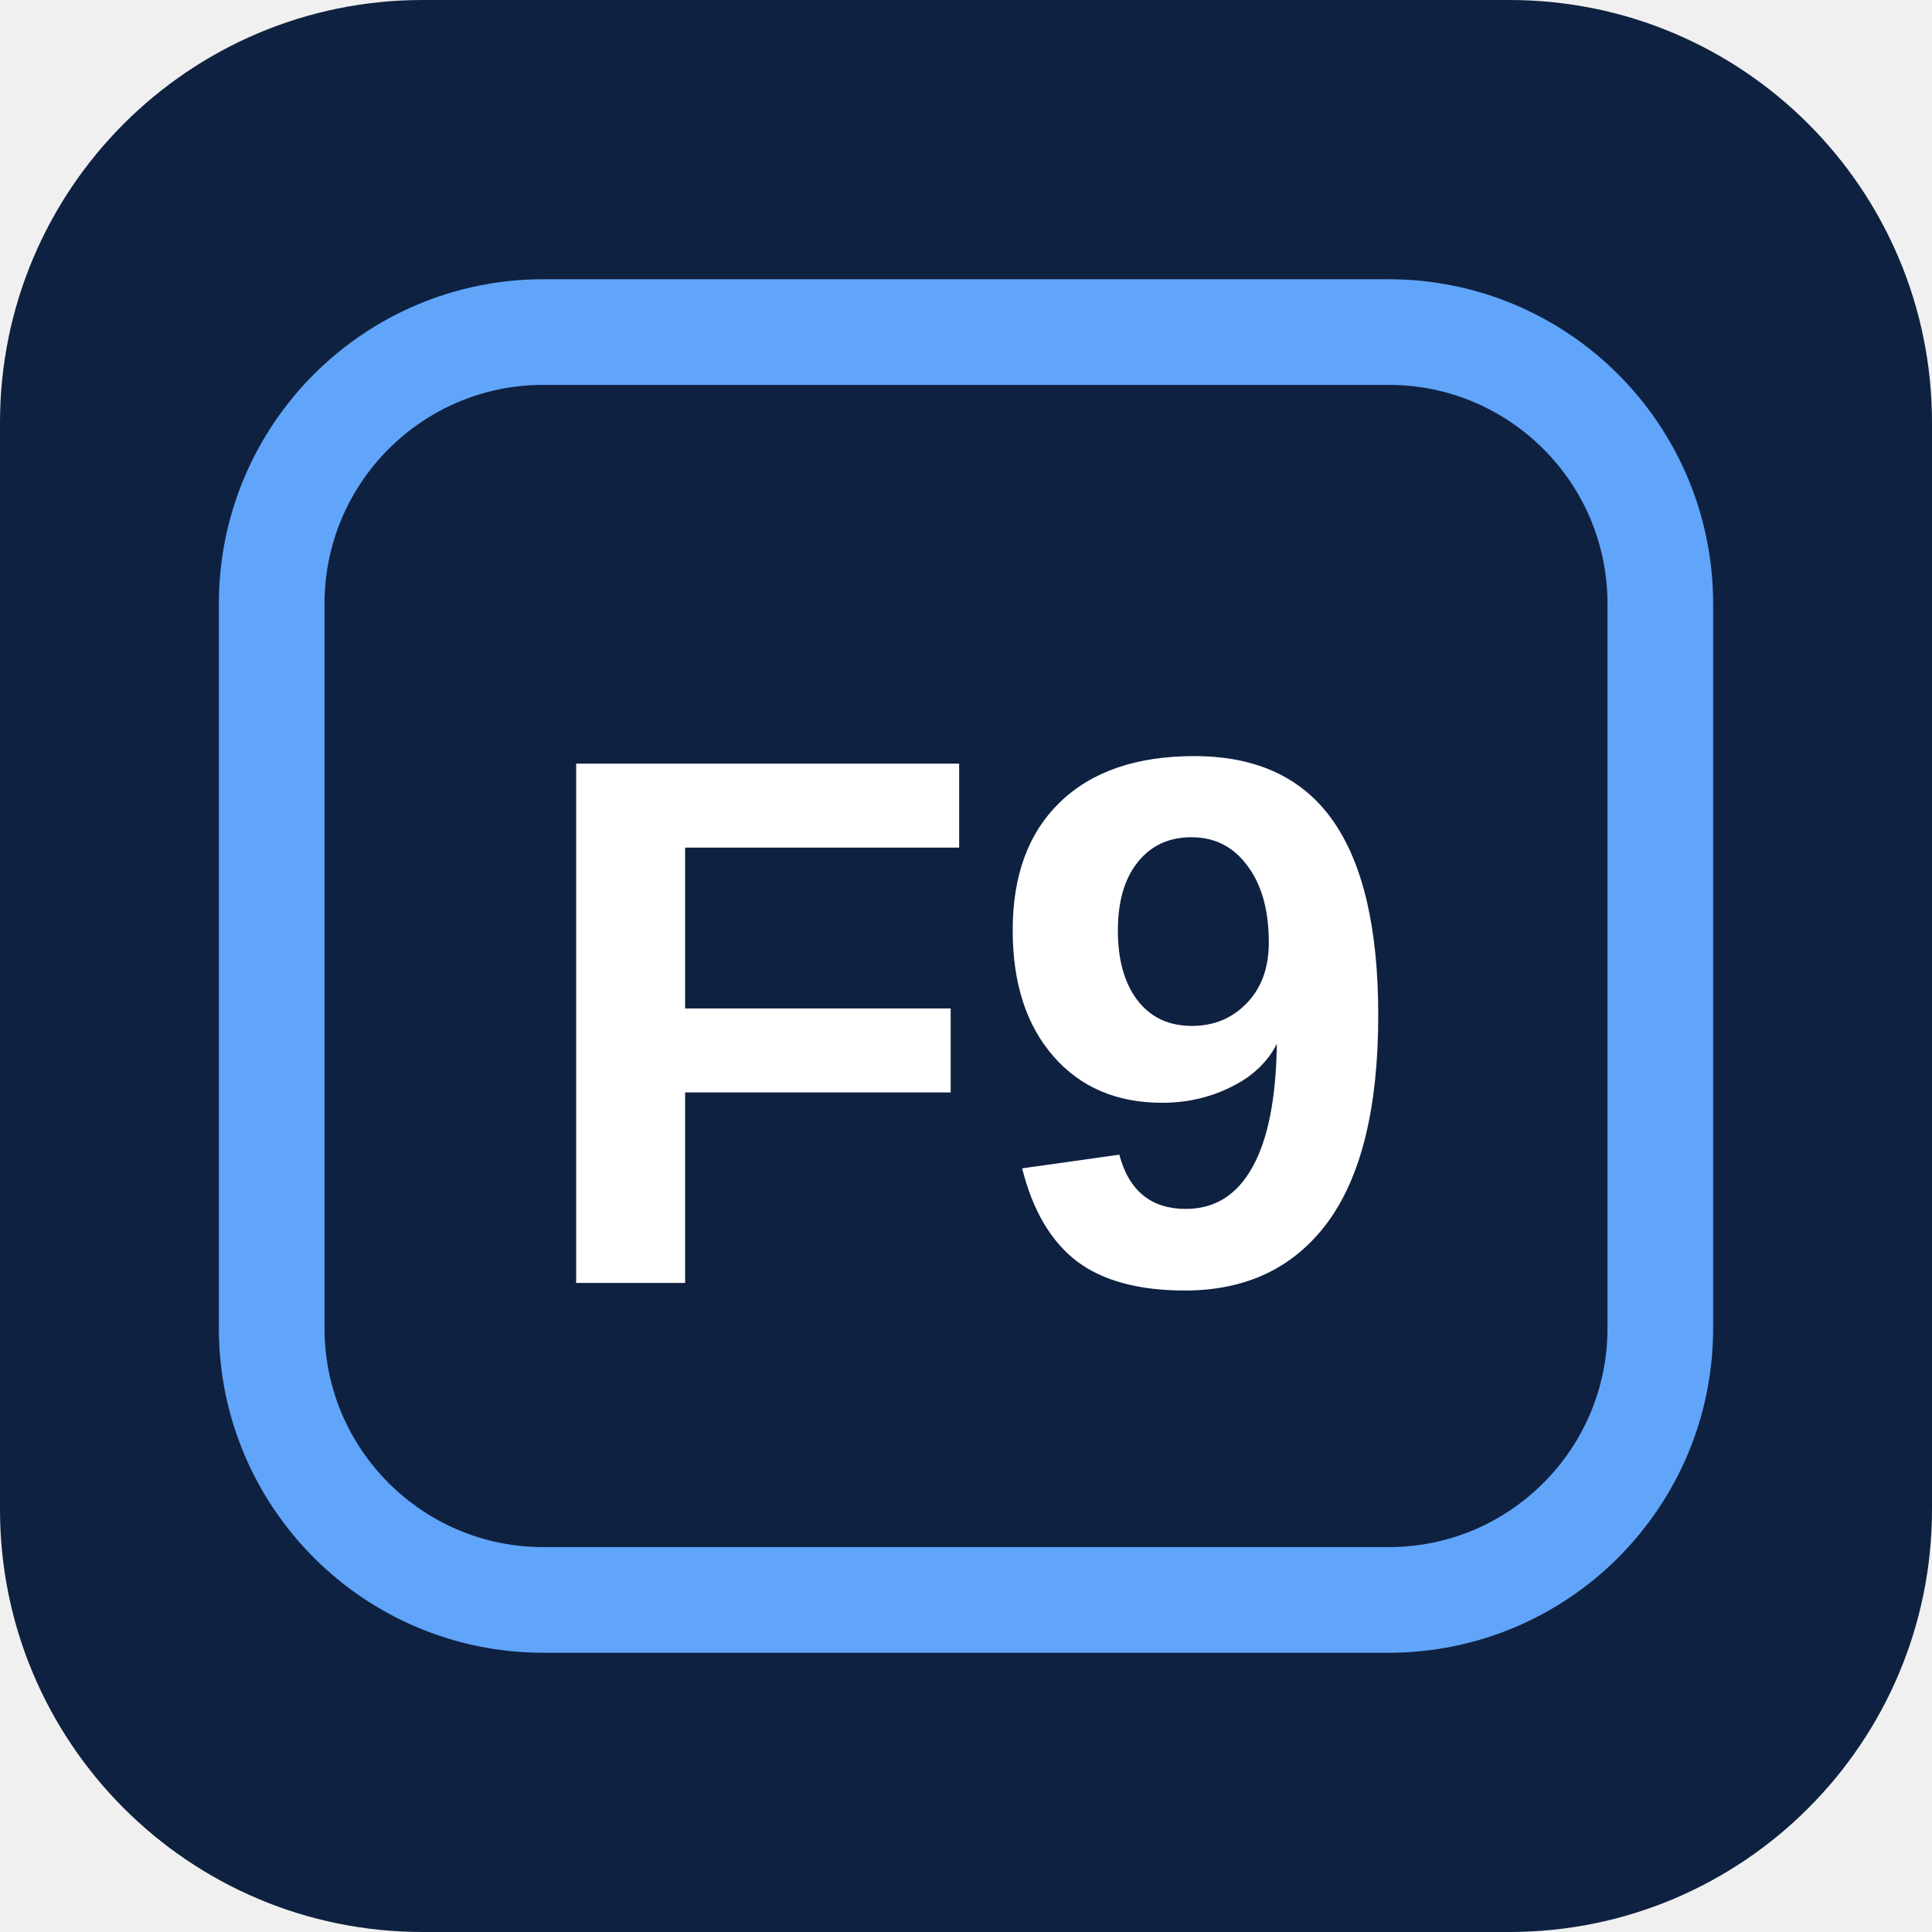
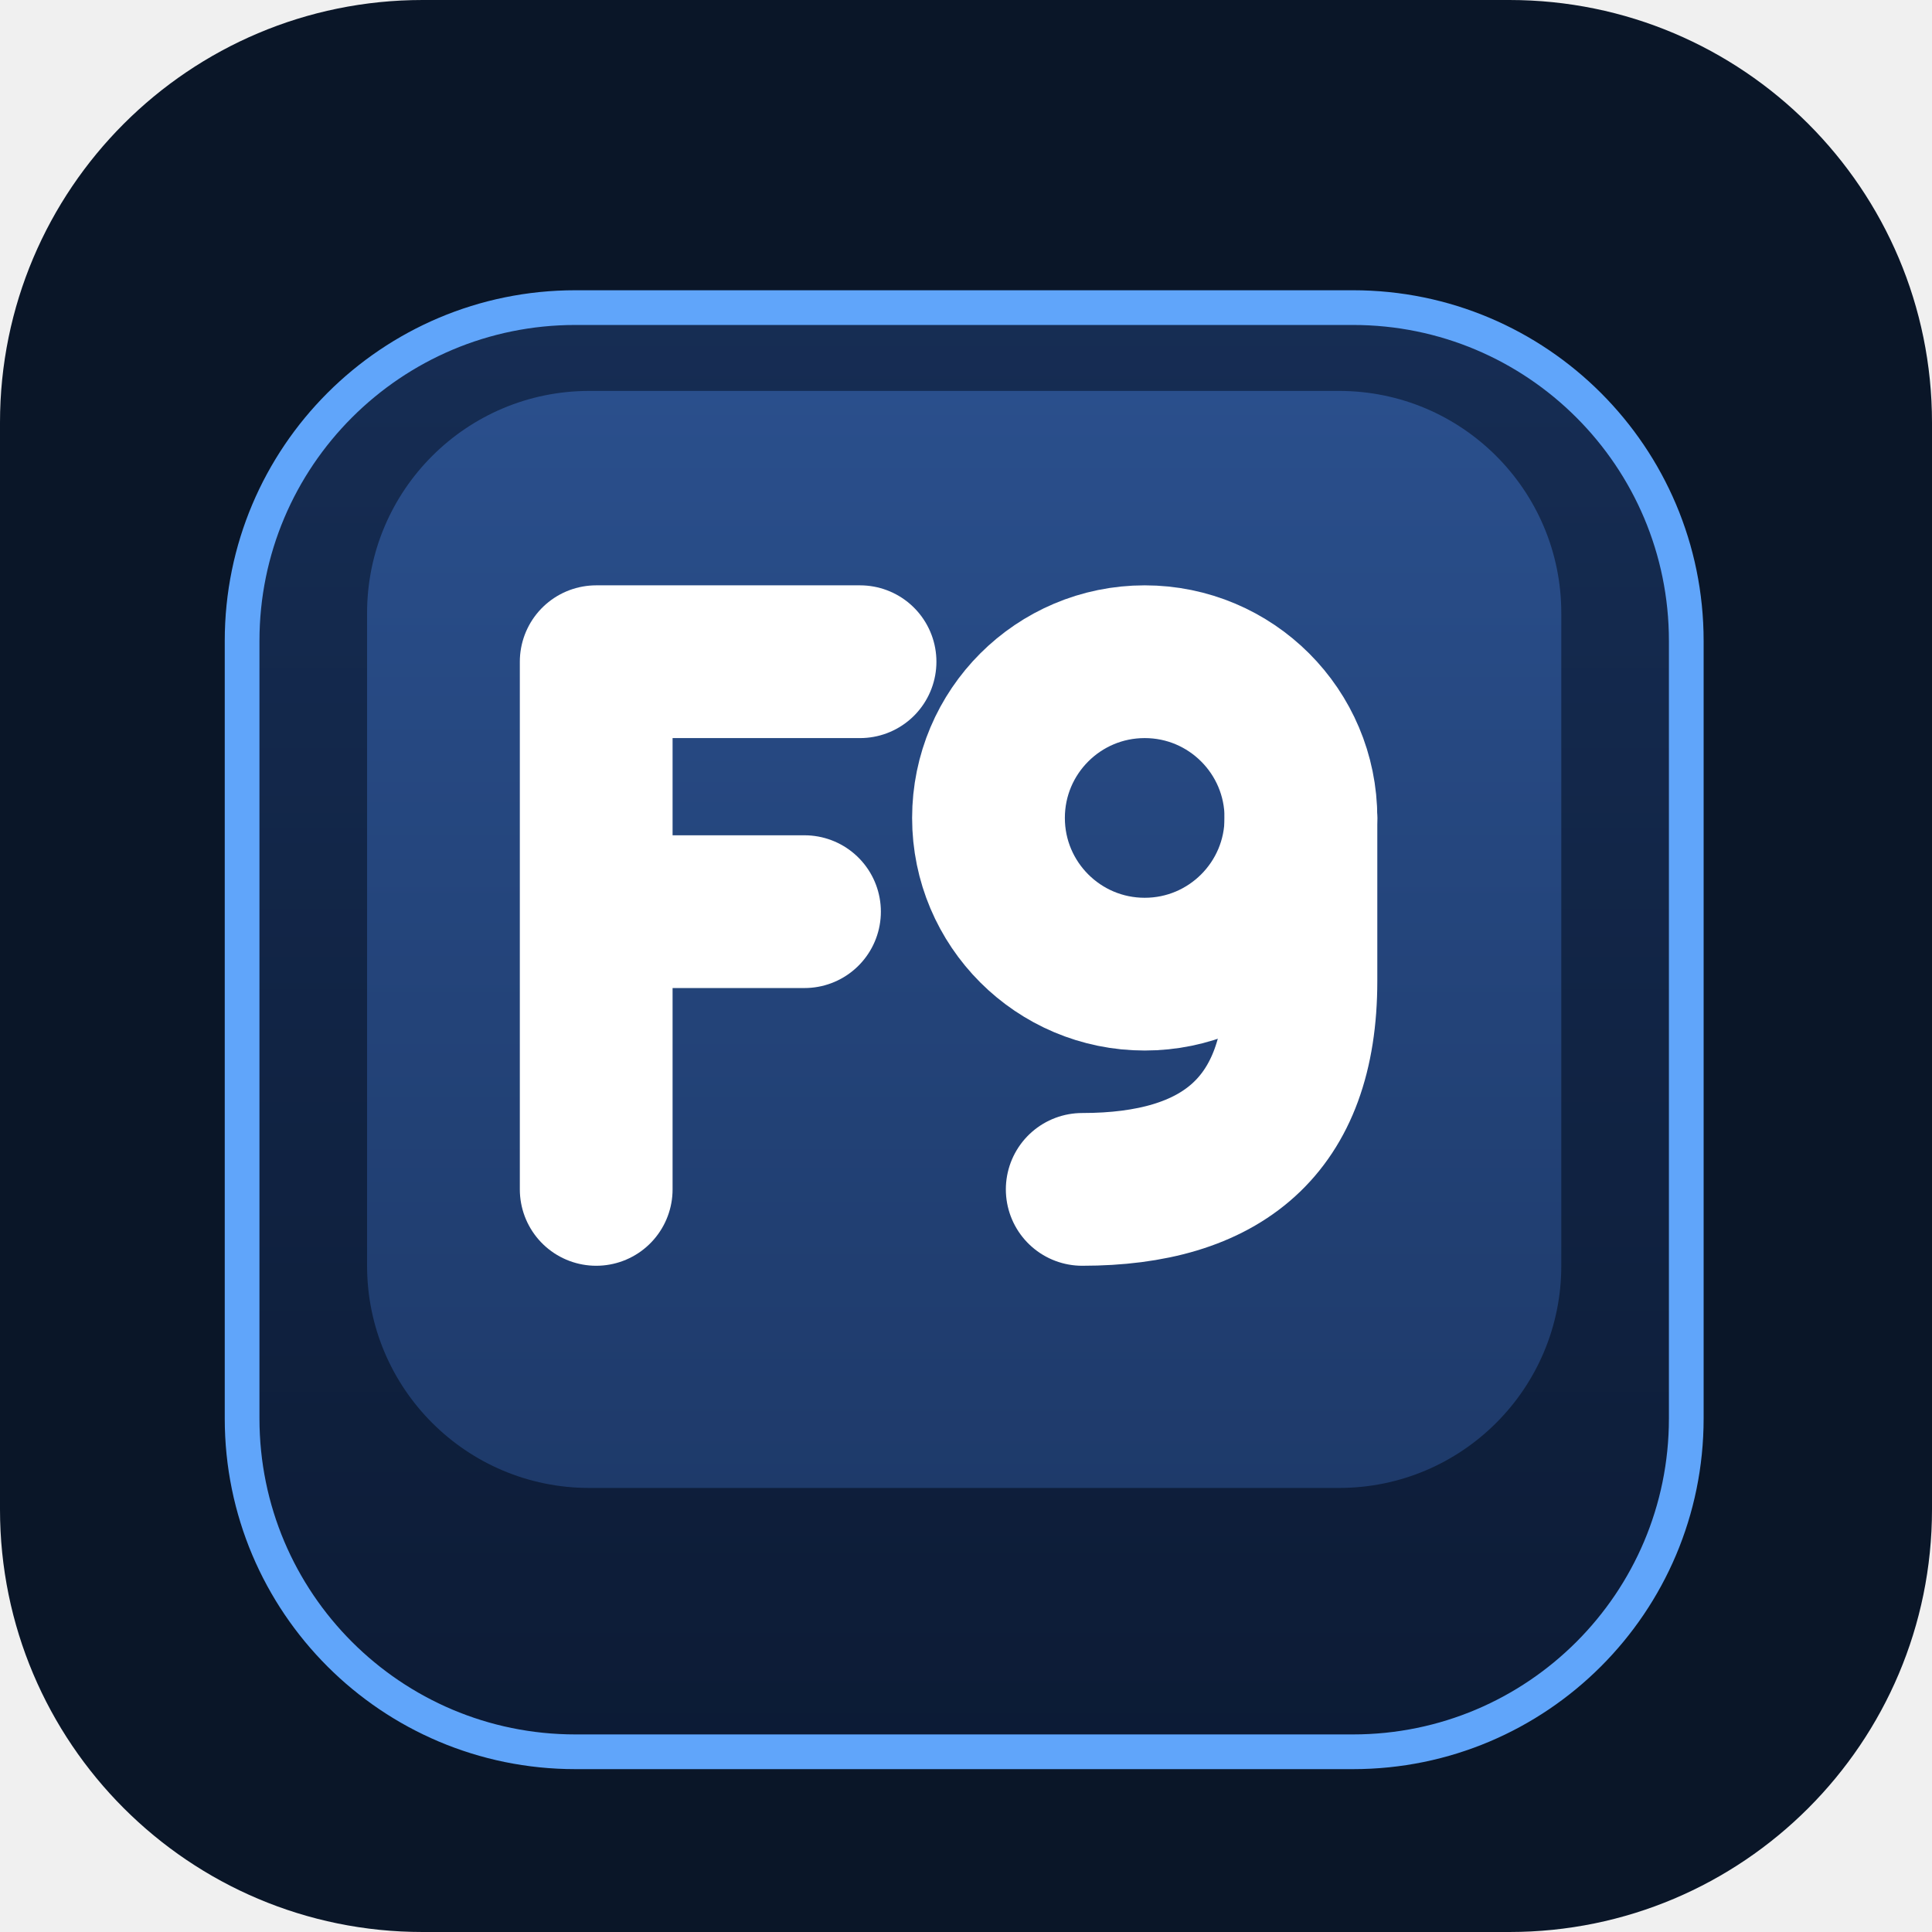
- <svg xmlns="http://www.w3.org/2000/svg" viewBox="0 0 64 64">
-   <rect width="64" height="64" rx="14" fill="#0F2140" />
-   <rect x="9" y="11" width="46" height="42" rx="9" fill="none" stroke="#60a5fa" stroke-width="3.5" />
-   <text x="32" y="42.5" text-anchor="middle" font-family="Arial, Helvetica, sans-serif" font-weight="700" font-size="25" fill="#FFFFFF">F9</text>
+ <svg xmlns="http://www.w3.org/2000/svg" viewBox="0 0 512 512" width="512" height="512">
+   <rect width="512" height="512" rx="112" fill="#0A1628" />
+   <g transform="translate(20 30) scale(0.92)">
+     <defs>
+       <linearGradient id="kcTop" x1="0" y1="0" x2="0" y2="1">
+         <stop offset="0" stop-color="#2A4F8C" />
+         <stop offset="1" stop-color="#1E3A6A" />
+       </linearGradient>
+       <linearGradient id="kcSkirt" x1="0" y1="0" x2="0" y2="1">
+         <stop offset="0" stop-color="#162D54" />
+         <stop offset="1" stop-color="#0C1B35" />
+       </linearGradient>
+     </defs>
+     <rect x="48" y="56" width="416" height="416" rx="96" fill="url(#kcSkirt)" stroke="#60a5fa" stroke-width="10" />
+     <rect x="84" y="80" width="344" height="316" rx="64" fill="url(#kcTop)" />
+     <g fill="none" stroke="#FFFFFF" stroke-width="44" stroke-linecap="round" stroke-linejoin="round">
+       <path d="M150 158 V310 M150 158 H226 M150 230 H210" />
+       <circle cx="308" cy="203" r="45" />
+       <path d="M353 203 V250 C353 292 330 310 290 310" />
+     </g>
+   </g>
</svg>
